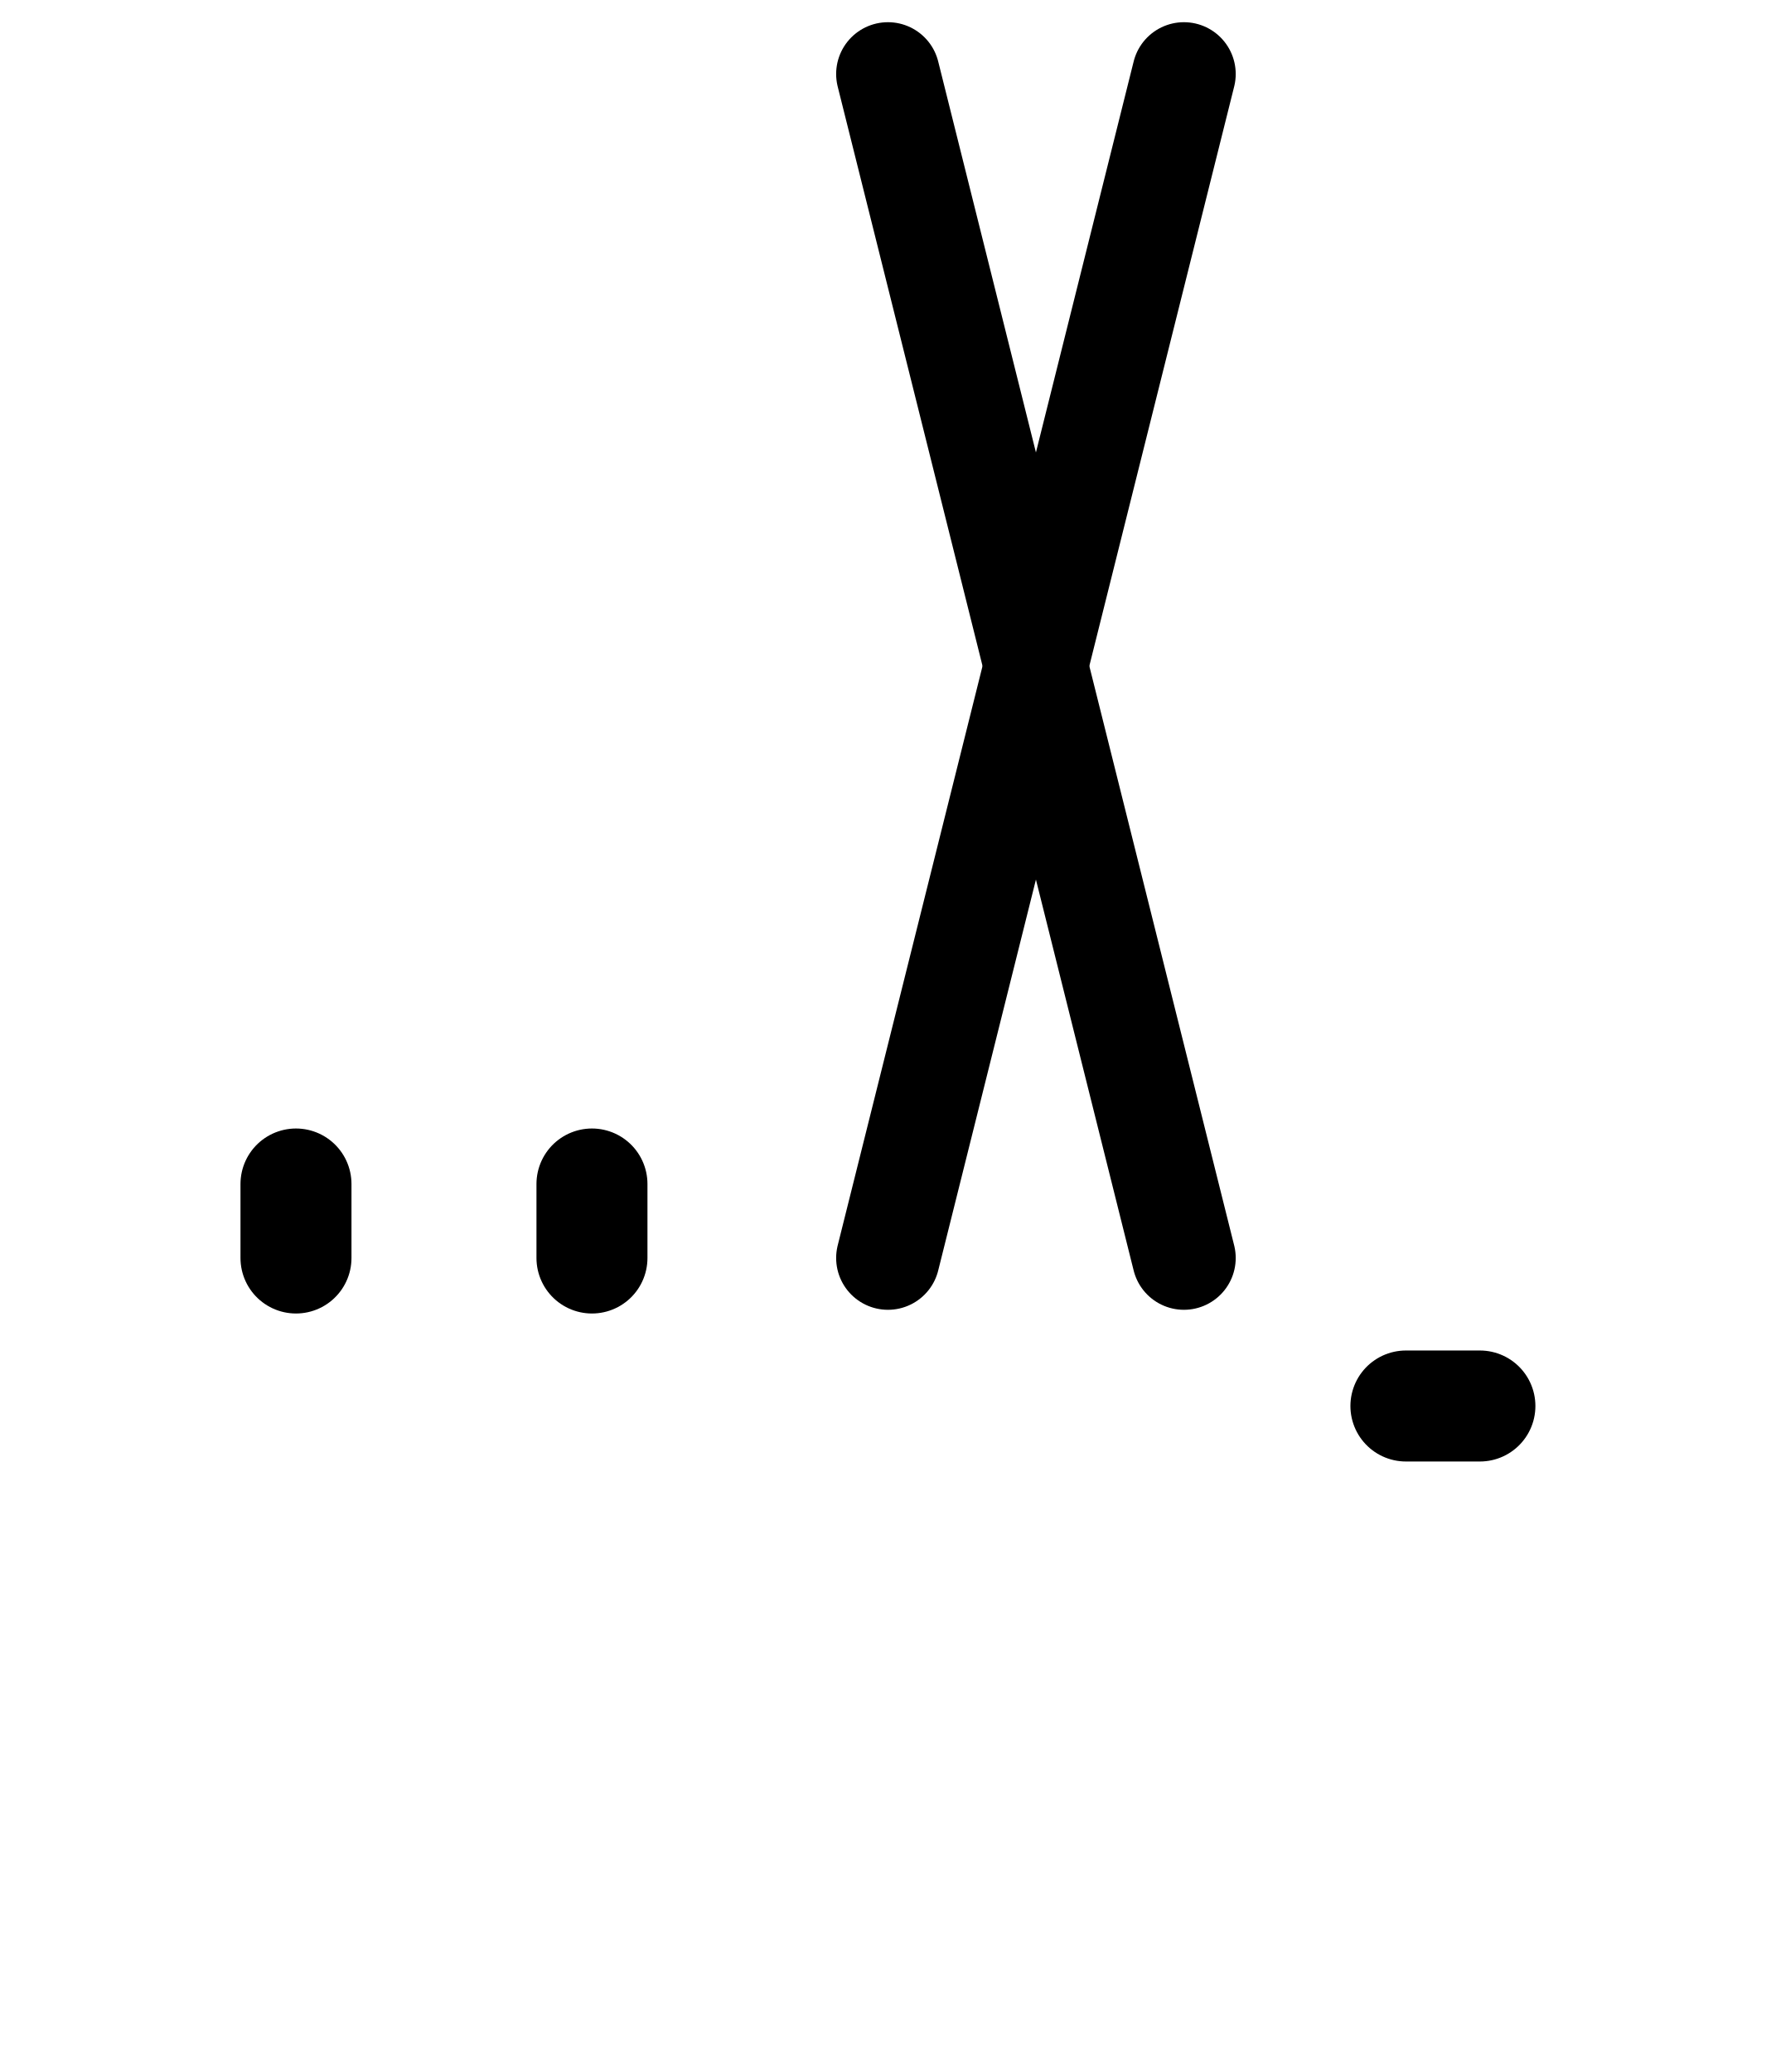
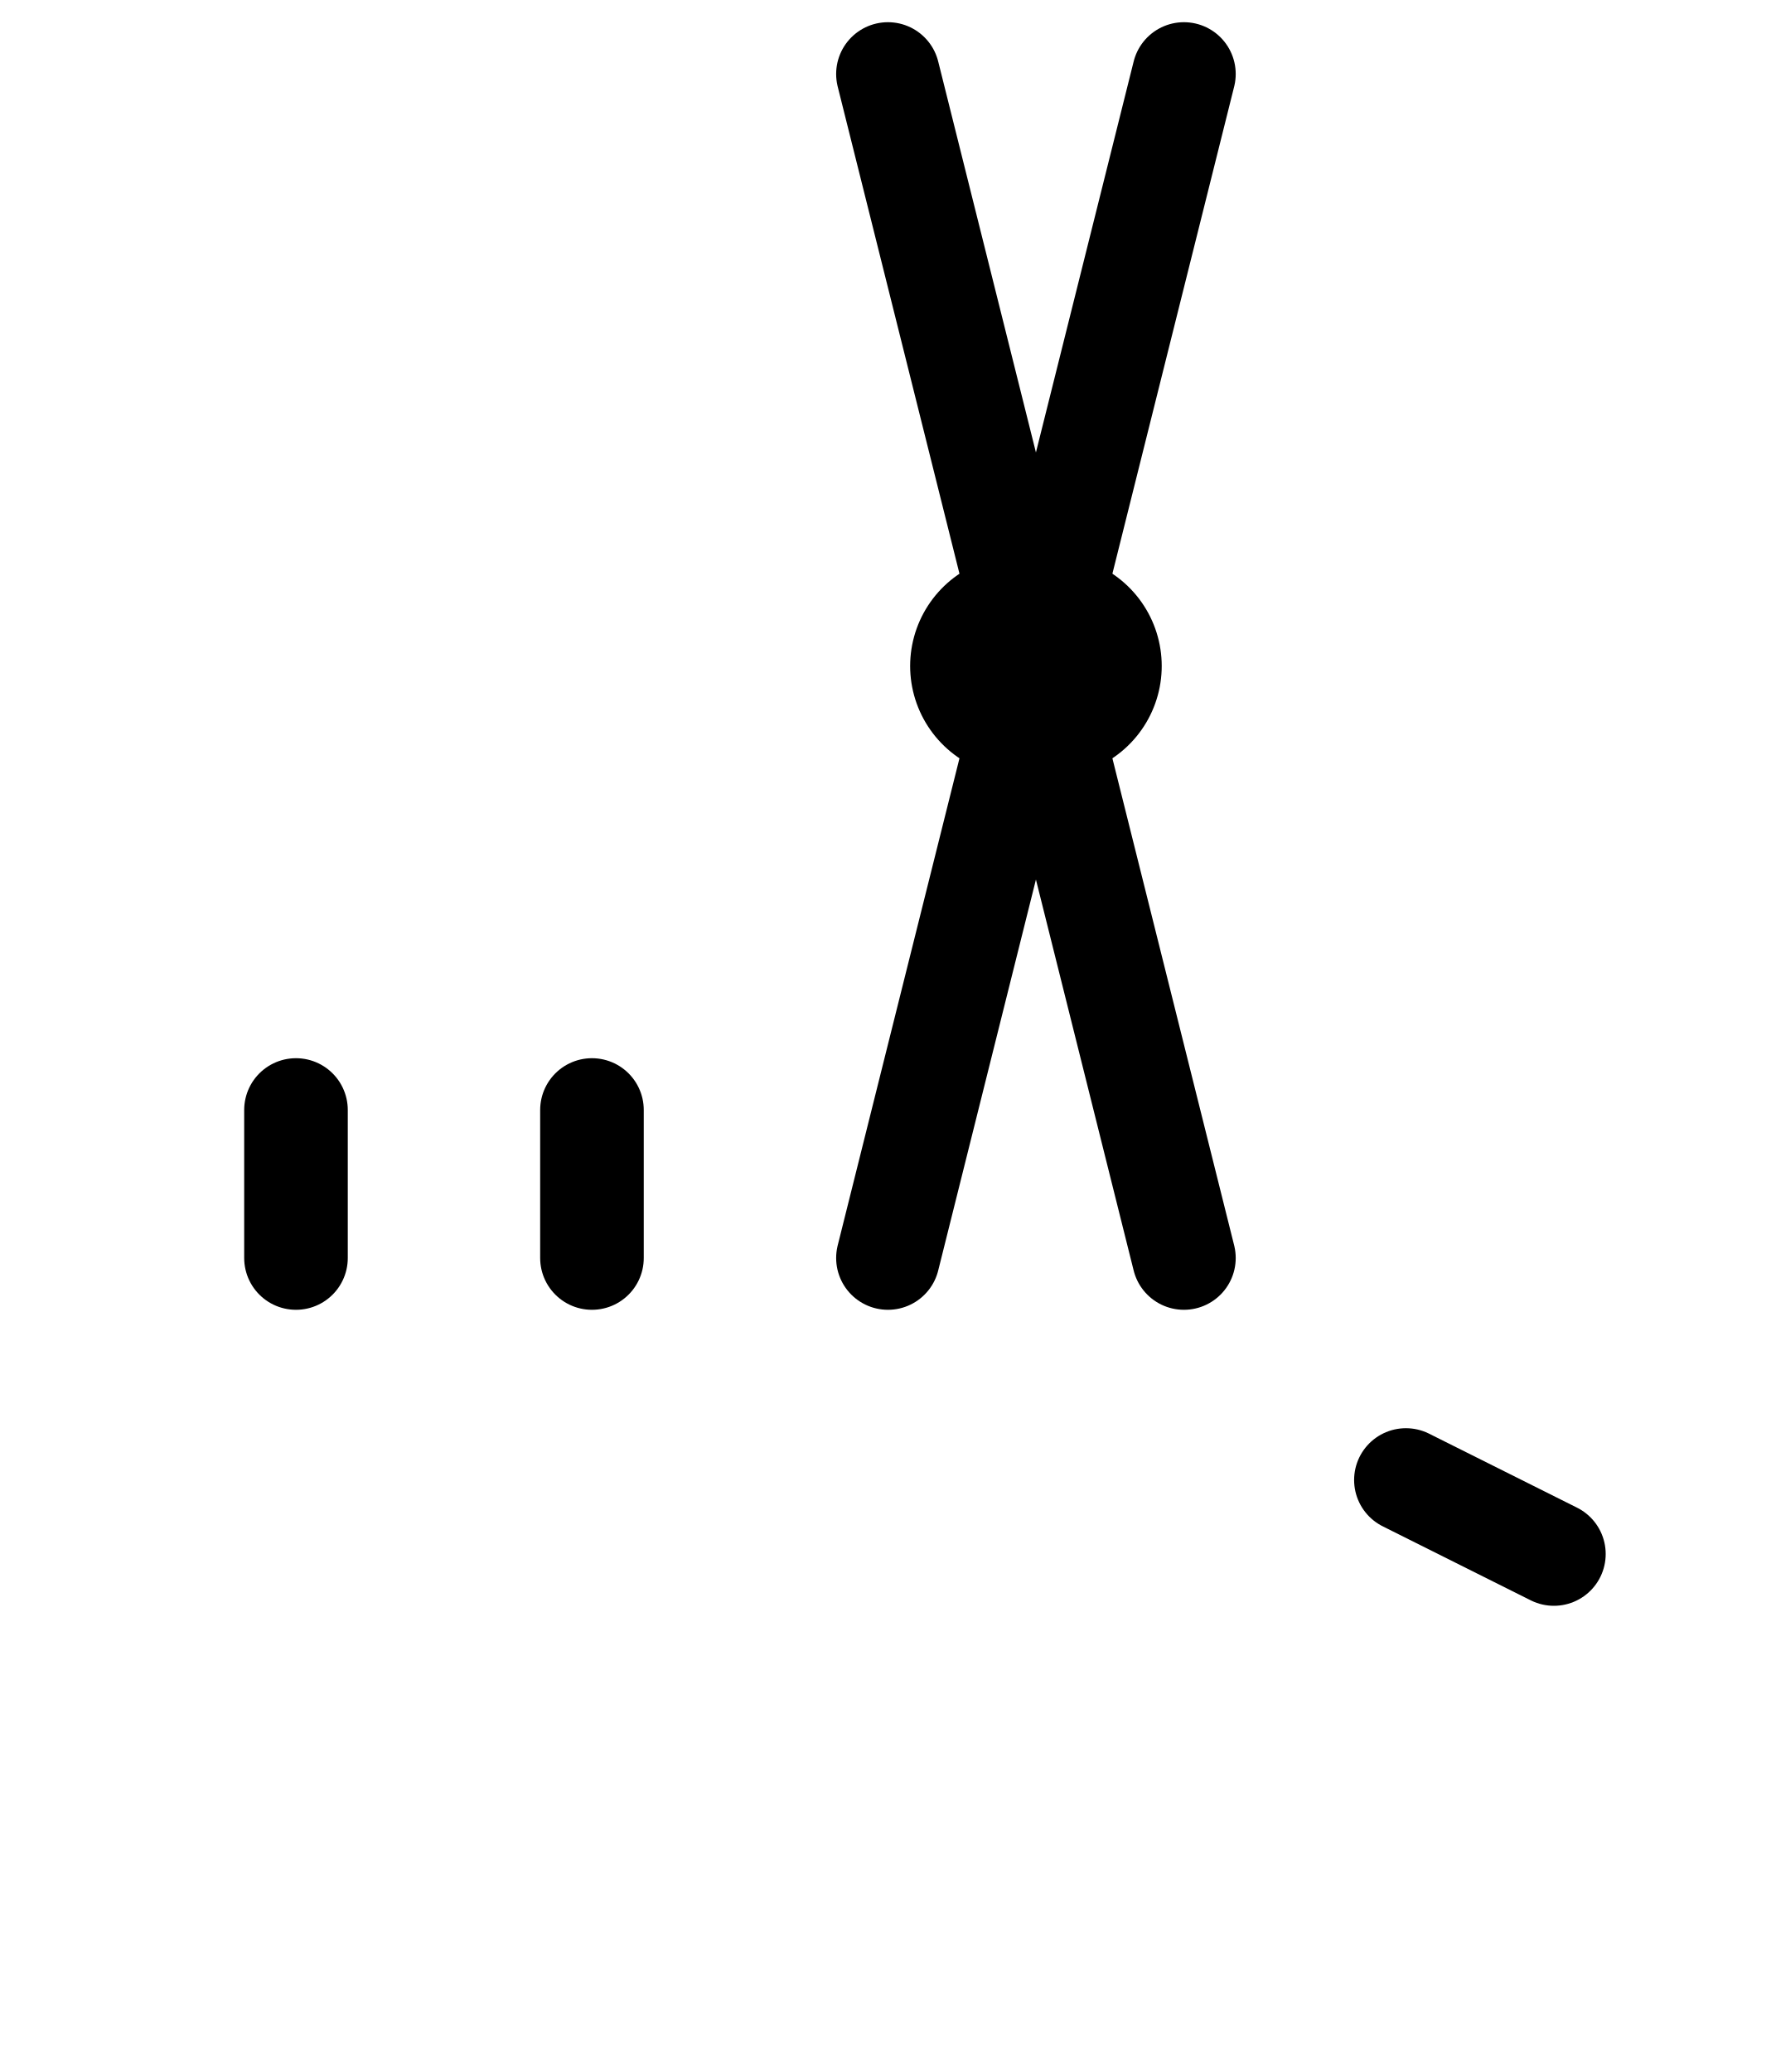
<svg xmlns="http://www.w3.org/2000/svg" width="1200" height="1400" viewBox="0 0 1200 1400" id="svg2" version="1.1">
  <defs id="defs4" />
  <g id="layer1" transform="translate(0,347.6378)">
    <g transform="translate(2.6944815e-7,-250)" id="g8257" style="opacity:0.201;stroke:#0000ff" />
    <g transform="matrix(0,-1,1,0,47.63791,1302.362)" id="g8257-7" style="opacity:0.201;stroke:#0000ff" />
    <g transform="matrix(0,-1,1,0,47.63791,1252.362)" id="g8257-7-1" style="opacity:0.201;stroke:#0000ff" />
-     <path id="path4140" d="m 200,502.362 0,-50" style="fill:none;fill-rule:evenodd;stroke:#000000;stroke-width:75;stroke-linecap:round;stroke-linejoin:miter;stroke-miterlimit:4;stroke-dasharray:none;stroke-opacity:1" />
    <path id="path4140-3-7" d="M 800,502.362 600,-297.638" style="fill:none;fill-rule:evenodd;stroke:#000000;stroke-width:70;stroke-linecap:round;stroke-linejoin:miter;stroke-miterlimit:4;stroke-dasharray:none;stroke-opacity:1" />
-     <path id="path4140-3" d="m 400,502.362 0,-50" style="fill:none;fill-rule:evenodd;stroke:#000000;stroke-width:75;stroke-linecap:round;stroke-linejoin:miter;stroke-miterlimit:4;stroke-dasharray:none;stroke-opacity:1" />
-     <path id="path4140-5-6" d="m 950,602.362 50,0" style="fill:none;fill-rule:evenodd;stroke:#000000;stroke-width:75;stroke-linecap:round;stroke-linejoin:miter;stroke-miterlimit:4;stroke-dasharray:none;stroke-opacity:1" />
    <path id="path4140-3-7-3" d="M 600,502.362 800,-297.638" style="fill:none;fill-rule:evenodd;stroke:#000000;stroke-width:70;stroke-linecap:round;stroke-linejoin:miter;stroke-miterlimit:4;stroke-dasharray:none;stroke-opacity:1" />
+     <path id="path4140-3-1" d="m 690,102.362 20,-10e-6" style="fill:none;fill-rule:evenodd;stroke:#000000;stroke-width:150;stroke-linecap:round;stroke-linejoin:miter;stroke-miterlimit:4;stroke-dasharray:none;stroke-opacity:1" />
+     <g transform="translate(4.9498681e-8,-250)" id="g8257-4" style="opacity:0.201;stroke:#ff00ff" />
+     <g transform="matrix(0,-1,1,0,47.63791,1302.362)" id="g8257-7-3" style="opacity:0.201;stroke:#ff00ff" />
+     <g transform="matrix(0,-1,1,0,47.63791,1252.362)" id="g8257-7-1-1" style="opacity:0.201;stroke:#ff00ff" />
+     <g transform="translate(4.9498681e-8,-249.9999)" id="g8257-5" style="opacity:0.201;stroke:#0000ff" />
+     <g transform="matrix(0,-1,1,0,47.63791,1302.362)" id="g8257-7-0" style="opacity:0.201;stroke:#0000ff" />
+     <g transform="matrix(0,-1,1,0,47.63791,1252.362)" id="g8257-7-1-4" style="opacity:0.201;stroke:#0000ff" />
+     <path id="path4140-8" d="M 200,502.362 200,402.362" style="fill:none;fill-rule:evenodd;stroke:#000000;stroke-width:70;stroke-linecap:round;stroke-linejoin:miter;stroke-miterlimit:4;stroke-dasharray:none;stroke-opacity:1" />
+     <path id="path4140-3-71" d="m 400,502.362 0,-100" style="fill:none;fill-rule:evenodd;stroke:#000000;stroke-width:70;stroke-linecap:round;stroke-linejoin:miter;stroke-miterlimit:4;stroke-dasharray:none;stroke-opacity:1" />
+     <path id="path4140-5-6-2" d="m 950,652.362 100,50" style="fill:none;fill-rule:evenodd;stroke:#000000;stroke-width:70;stroke-linecap:round;stroke-linejoin:miter;stroke-miterlimit:4;stroke-dasharray:none;stroke-opacity:1" />
  </g>
</svg>
